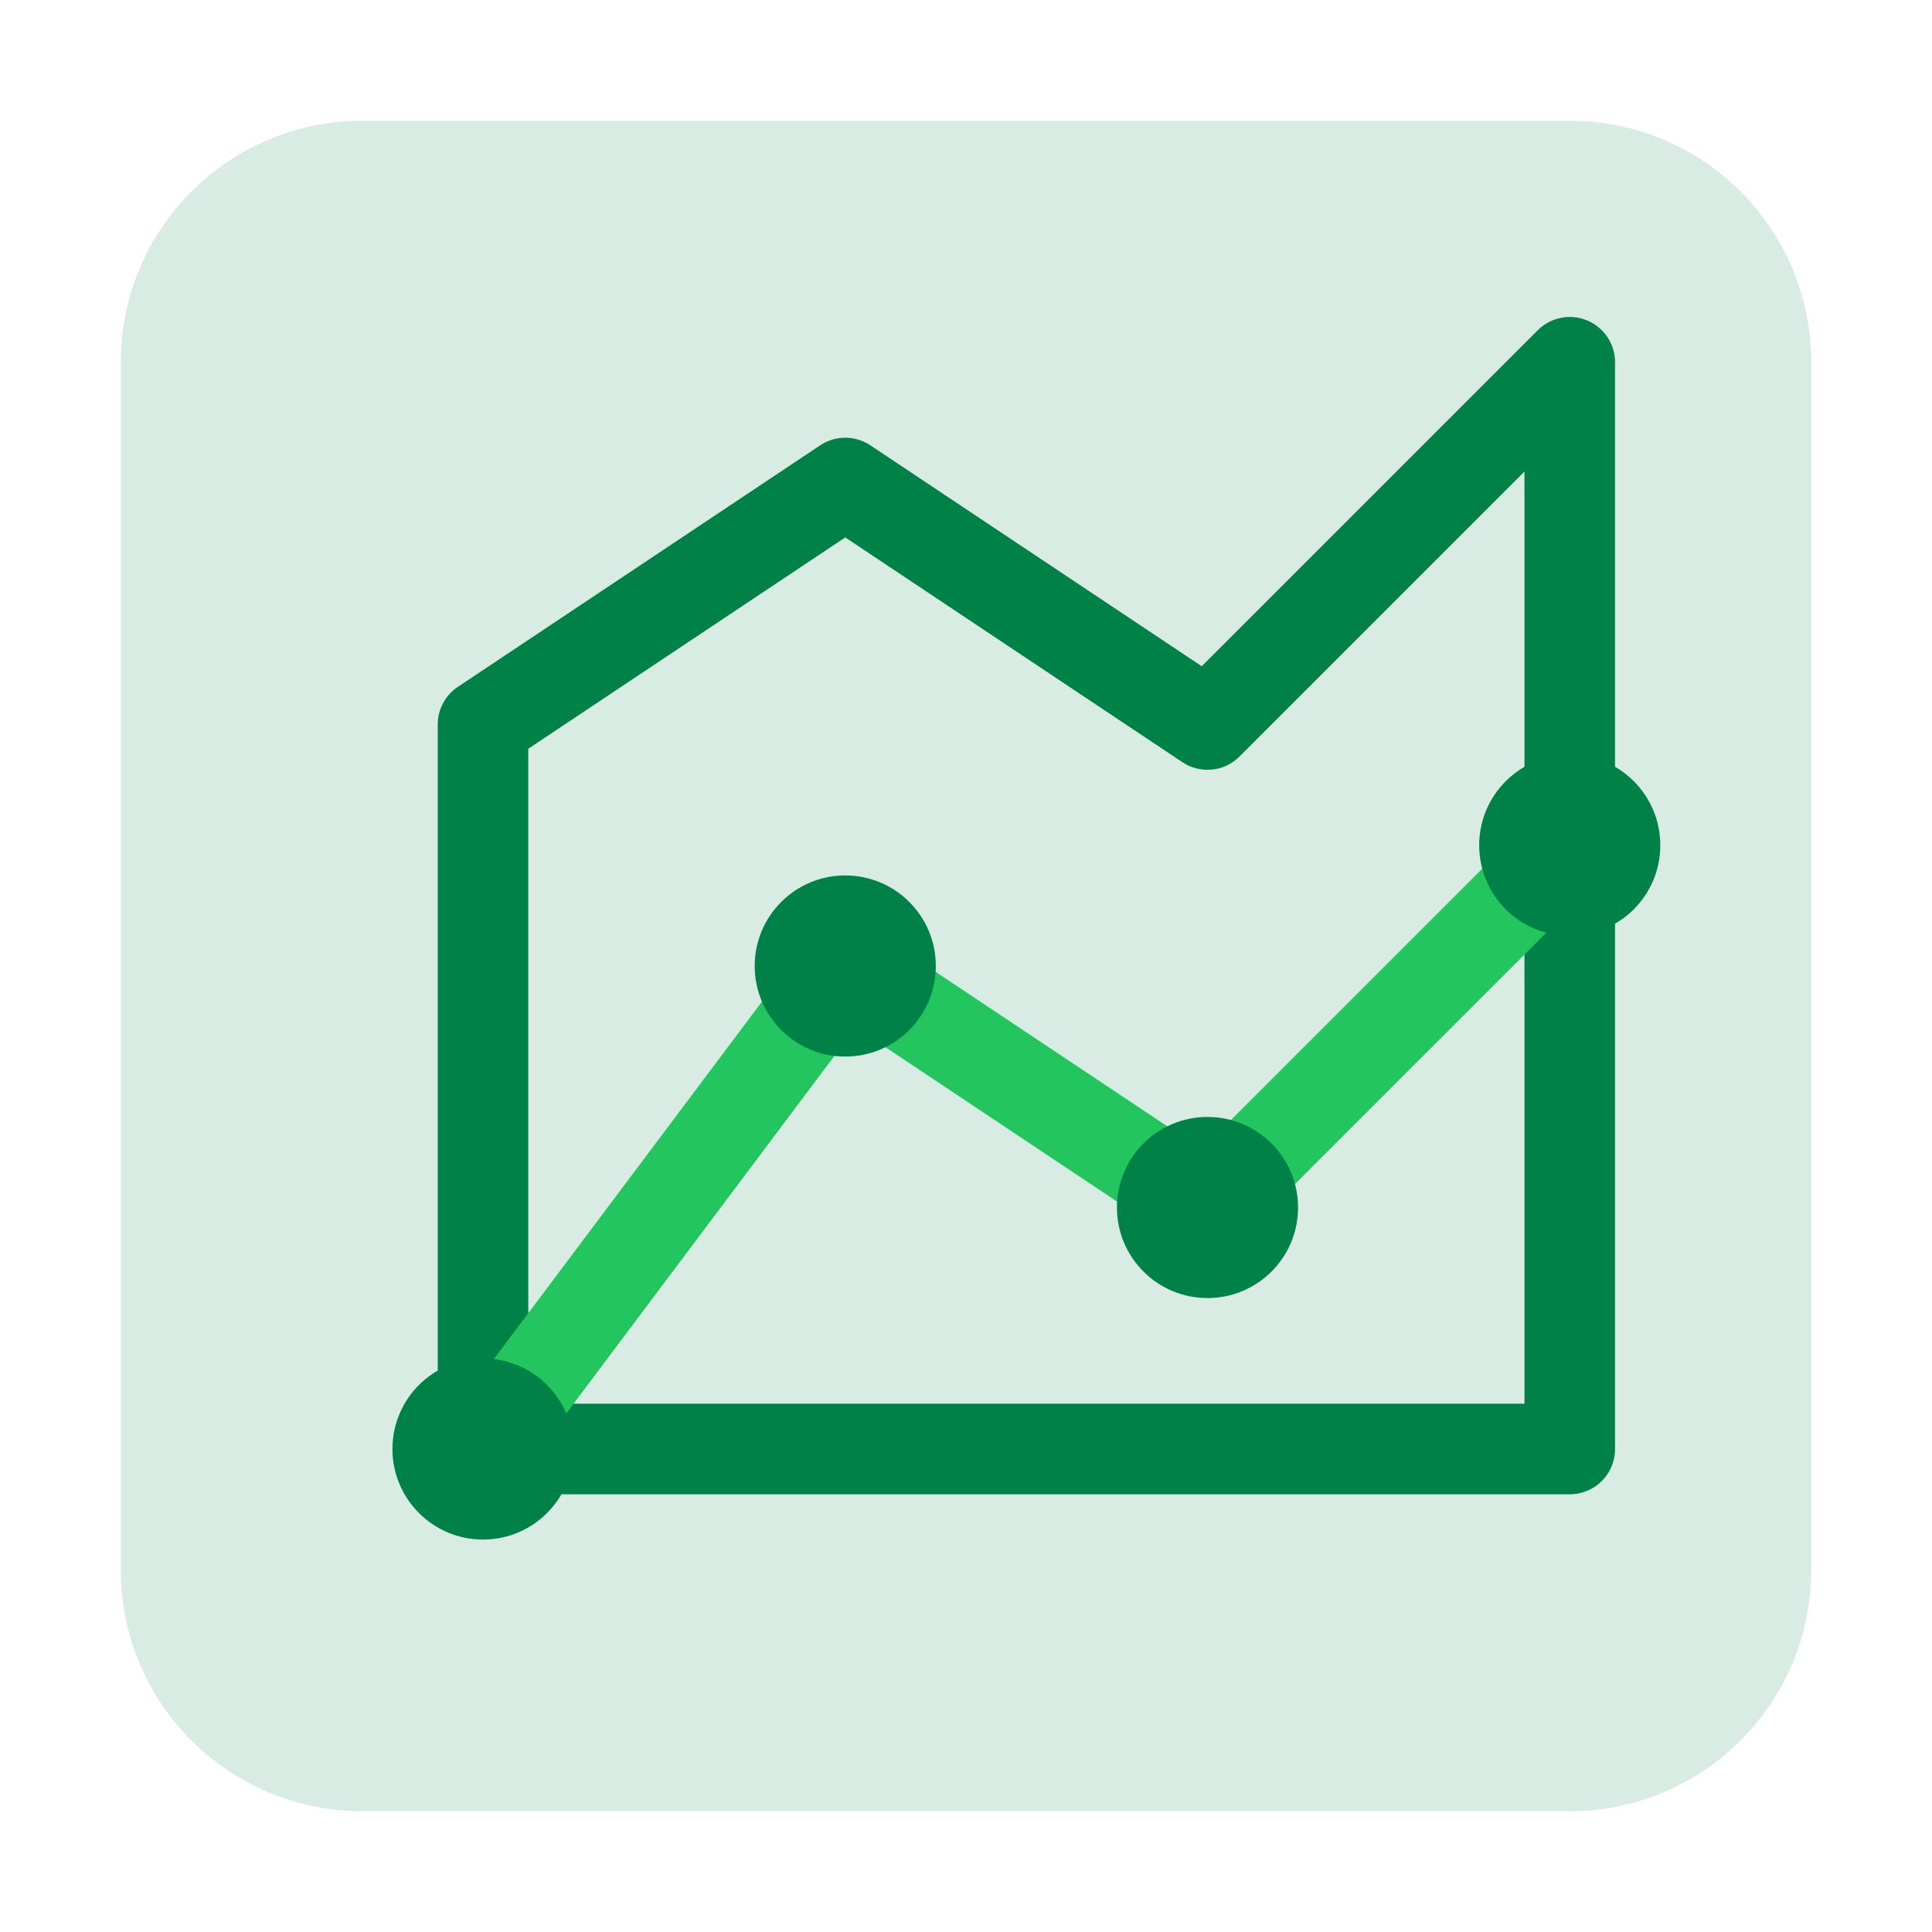
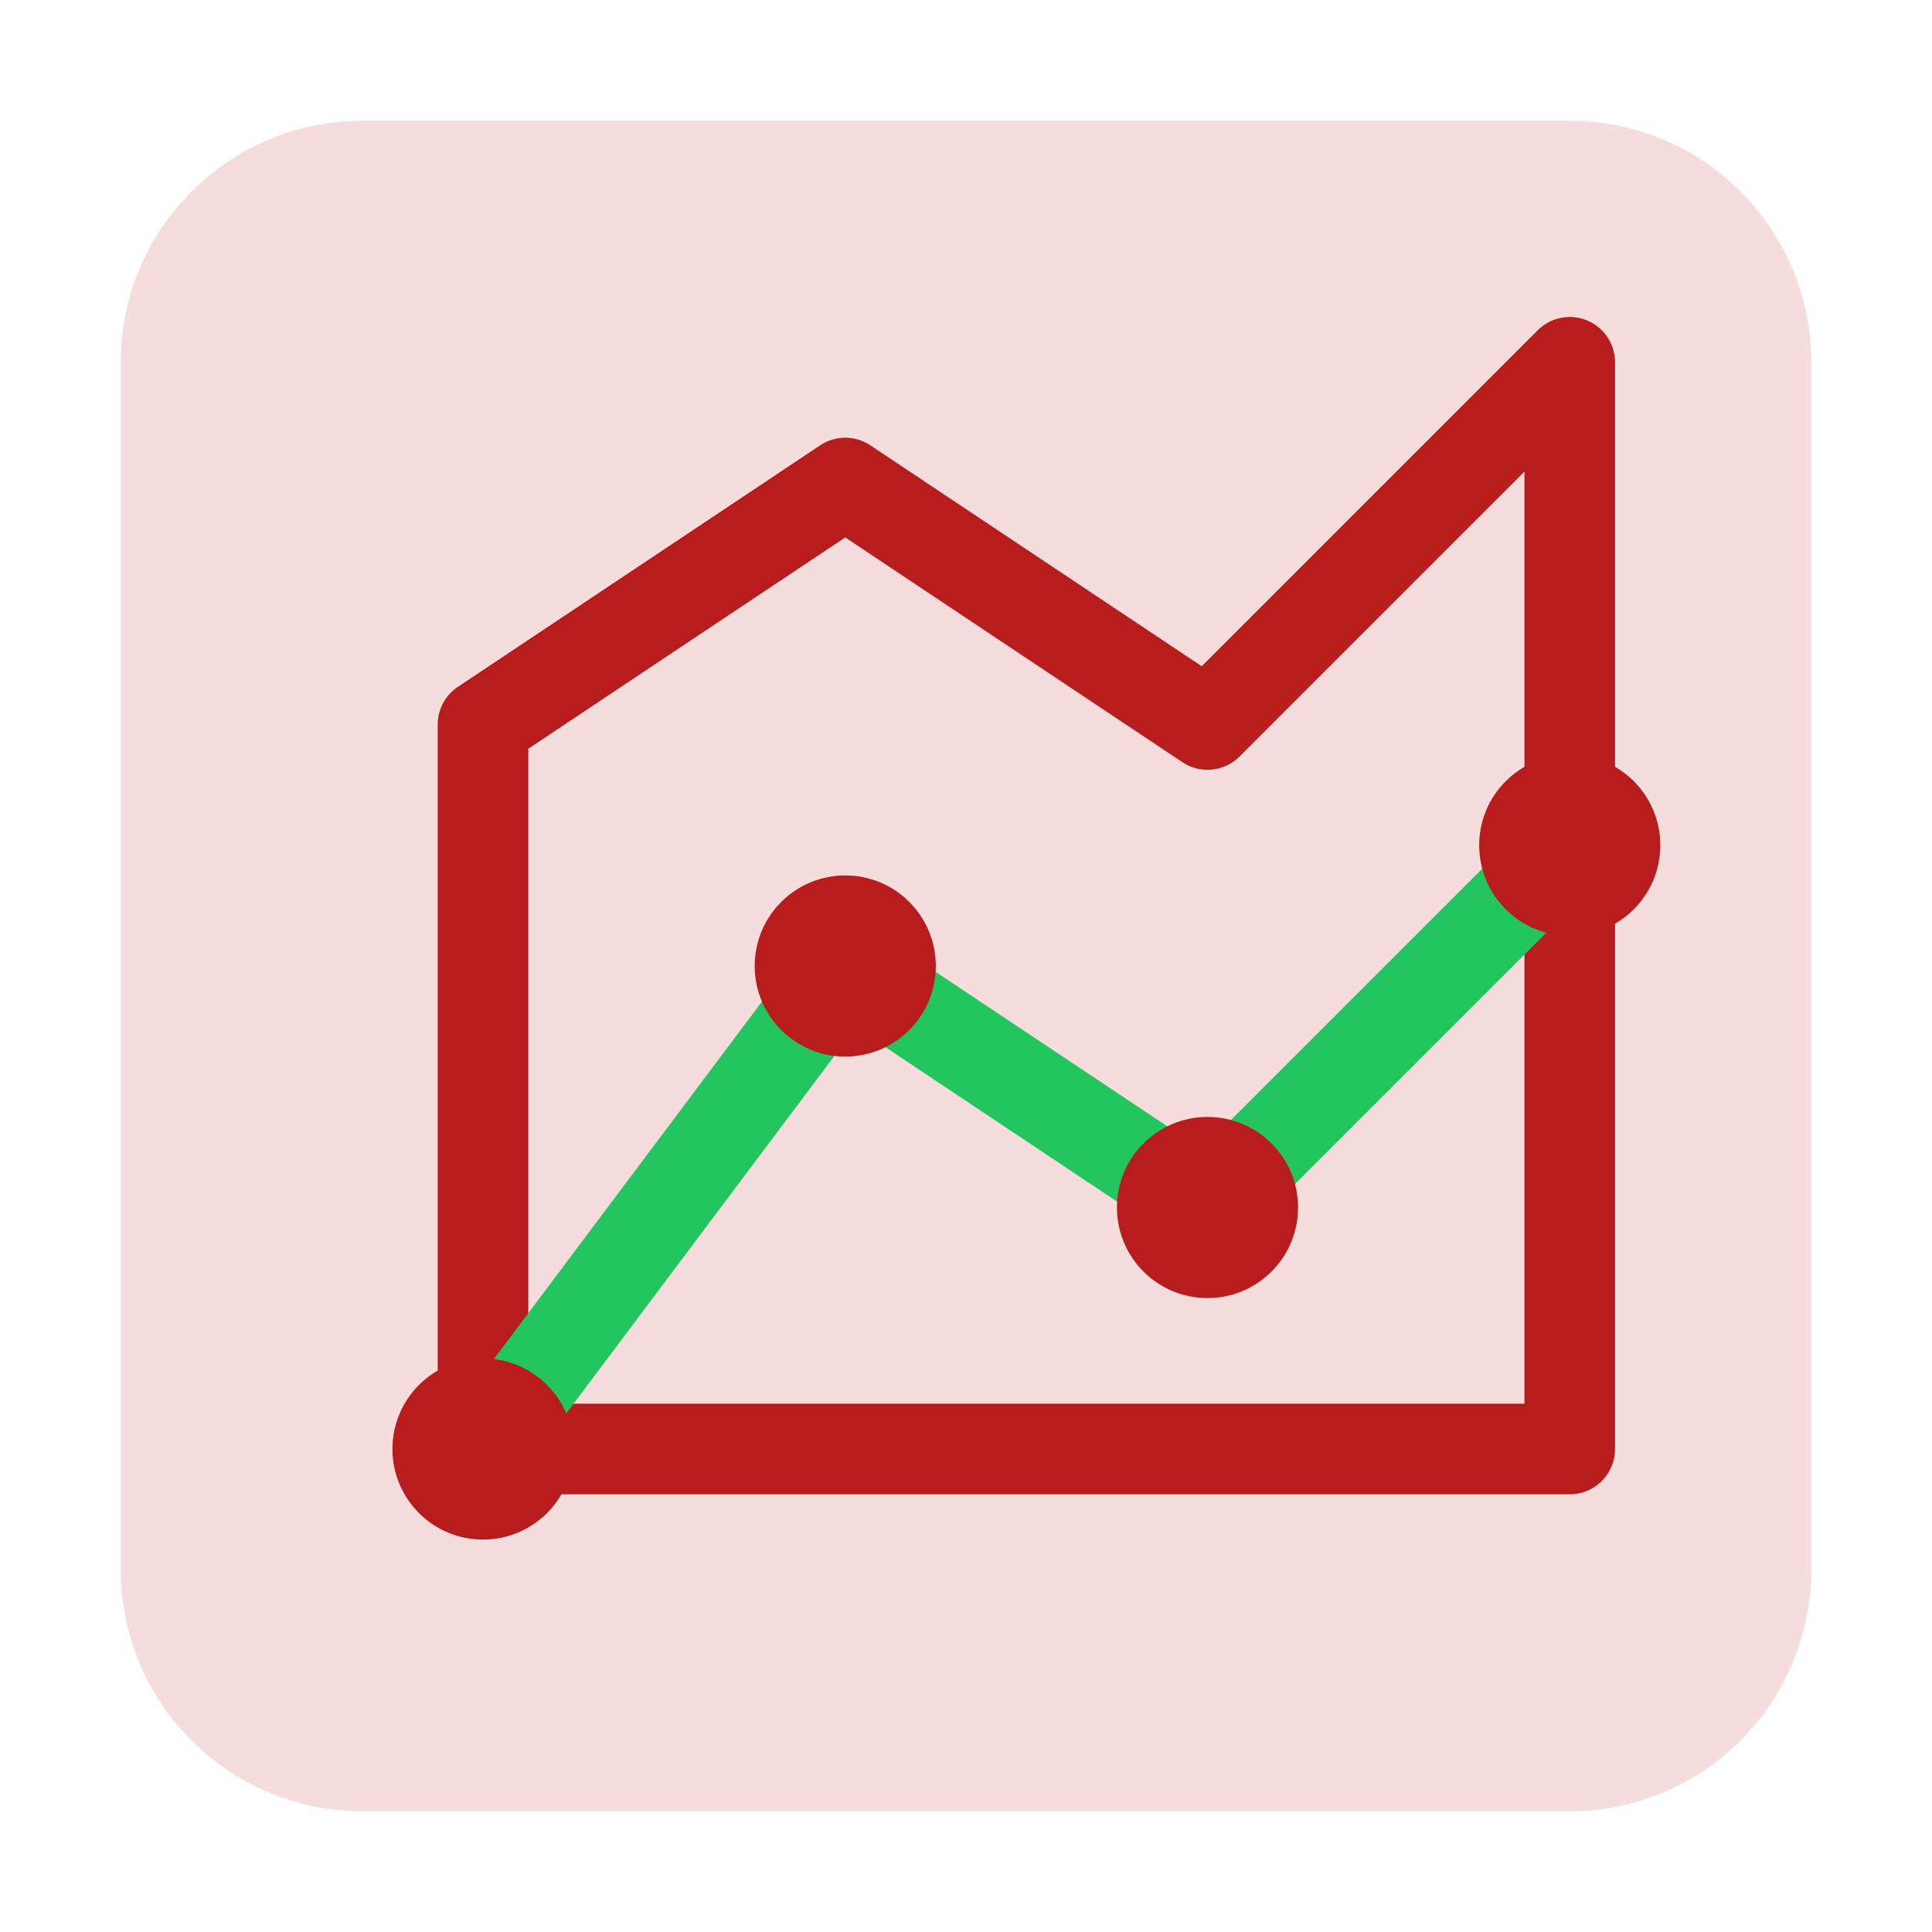
<svg xmlns="http://www.w3.org/2000/svg" width="64" height="64" viewBox="0 0 64 64" fill="none">
-   <rect x="4" y="4" width="56" height="56" rx="8" fill="#008148" opacity="0.15" />
-   <path d="M16 48 L16 24 L28 16 L40 24 L52 12 L52 48 Z" fill="none" stroke="#008148" stroke-width="3" stroke-linecap="round" stroke-linejoin="round" />
+   <rect x="4" y="4" width="56" height="56" rx="8" fill="#B91C1C" opacity="0.15" />
+   <path d="M16 48 L16 24 L28 16 L40 24 L52 12 L52 48 Z" fill="none" stroke="#B91C1C" stroke-width="3" stroke-linecap="round" stroke-linejoin="round" />
  <path d="M16 48 L28 32 L40 40 L52 28" fill="none" stroke="#22c55e" stroke-width="3" stroke-linecap="round" stroke-linejoin="round" />
-   <circle cx="16" cy="48" r="3" fill="#008148" />
-   <circle cx="28" cy="32" r="3" fill="#008148" />
-   <circle cx="40" cy="40" r="3" fill="#008148" />
-   <circle cx="52" cy="28" r="3" fill="#008148" />
+   <circle cx="16" cy="48" r="3" fill="#B91C1C" />
+   <circle cx="28" cy="32" r="3" fill="#B91C1C" />
+   <circle cx="40" cy="40" r="3" fill="#B91C1C" />
+   <circle cx="52" cy="28" r="3" fill="#B91C1C" />
</svg>
